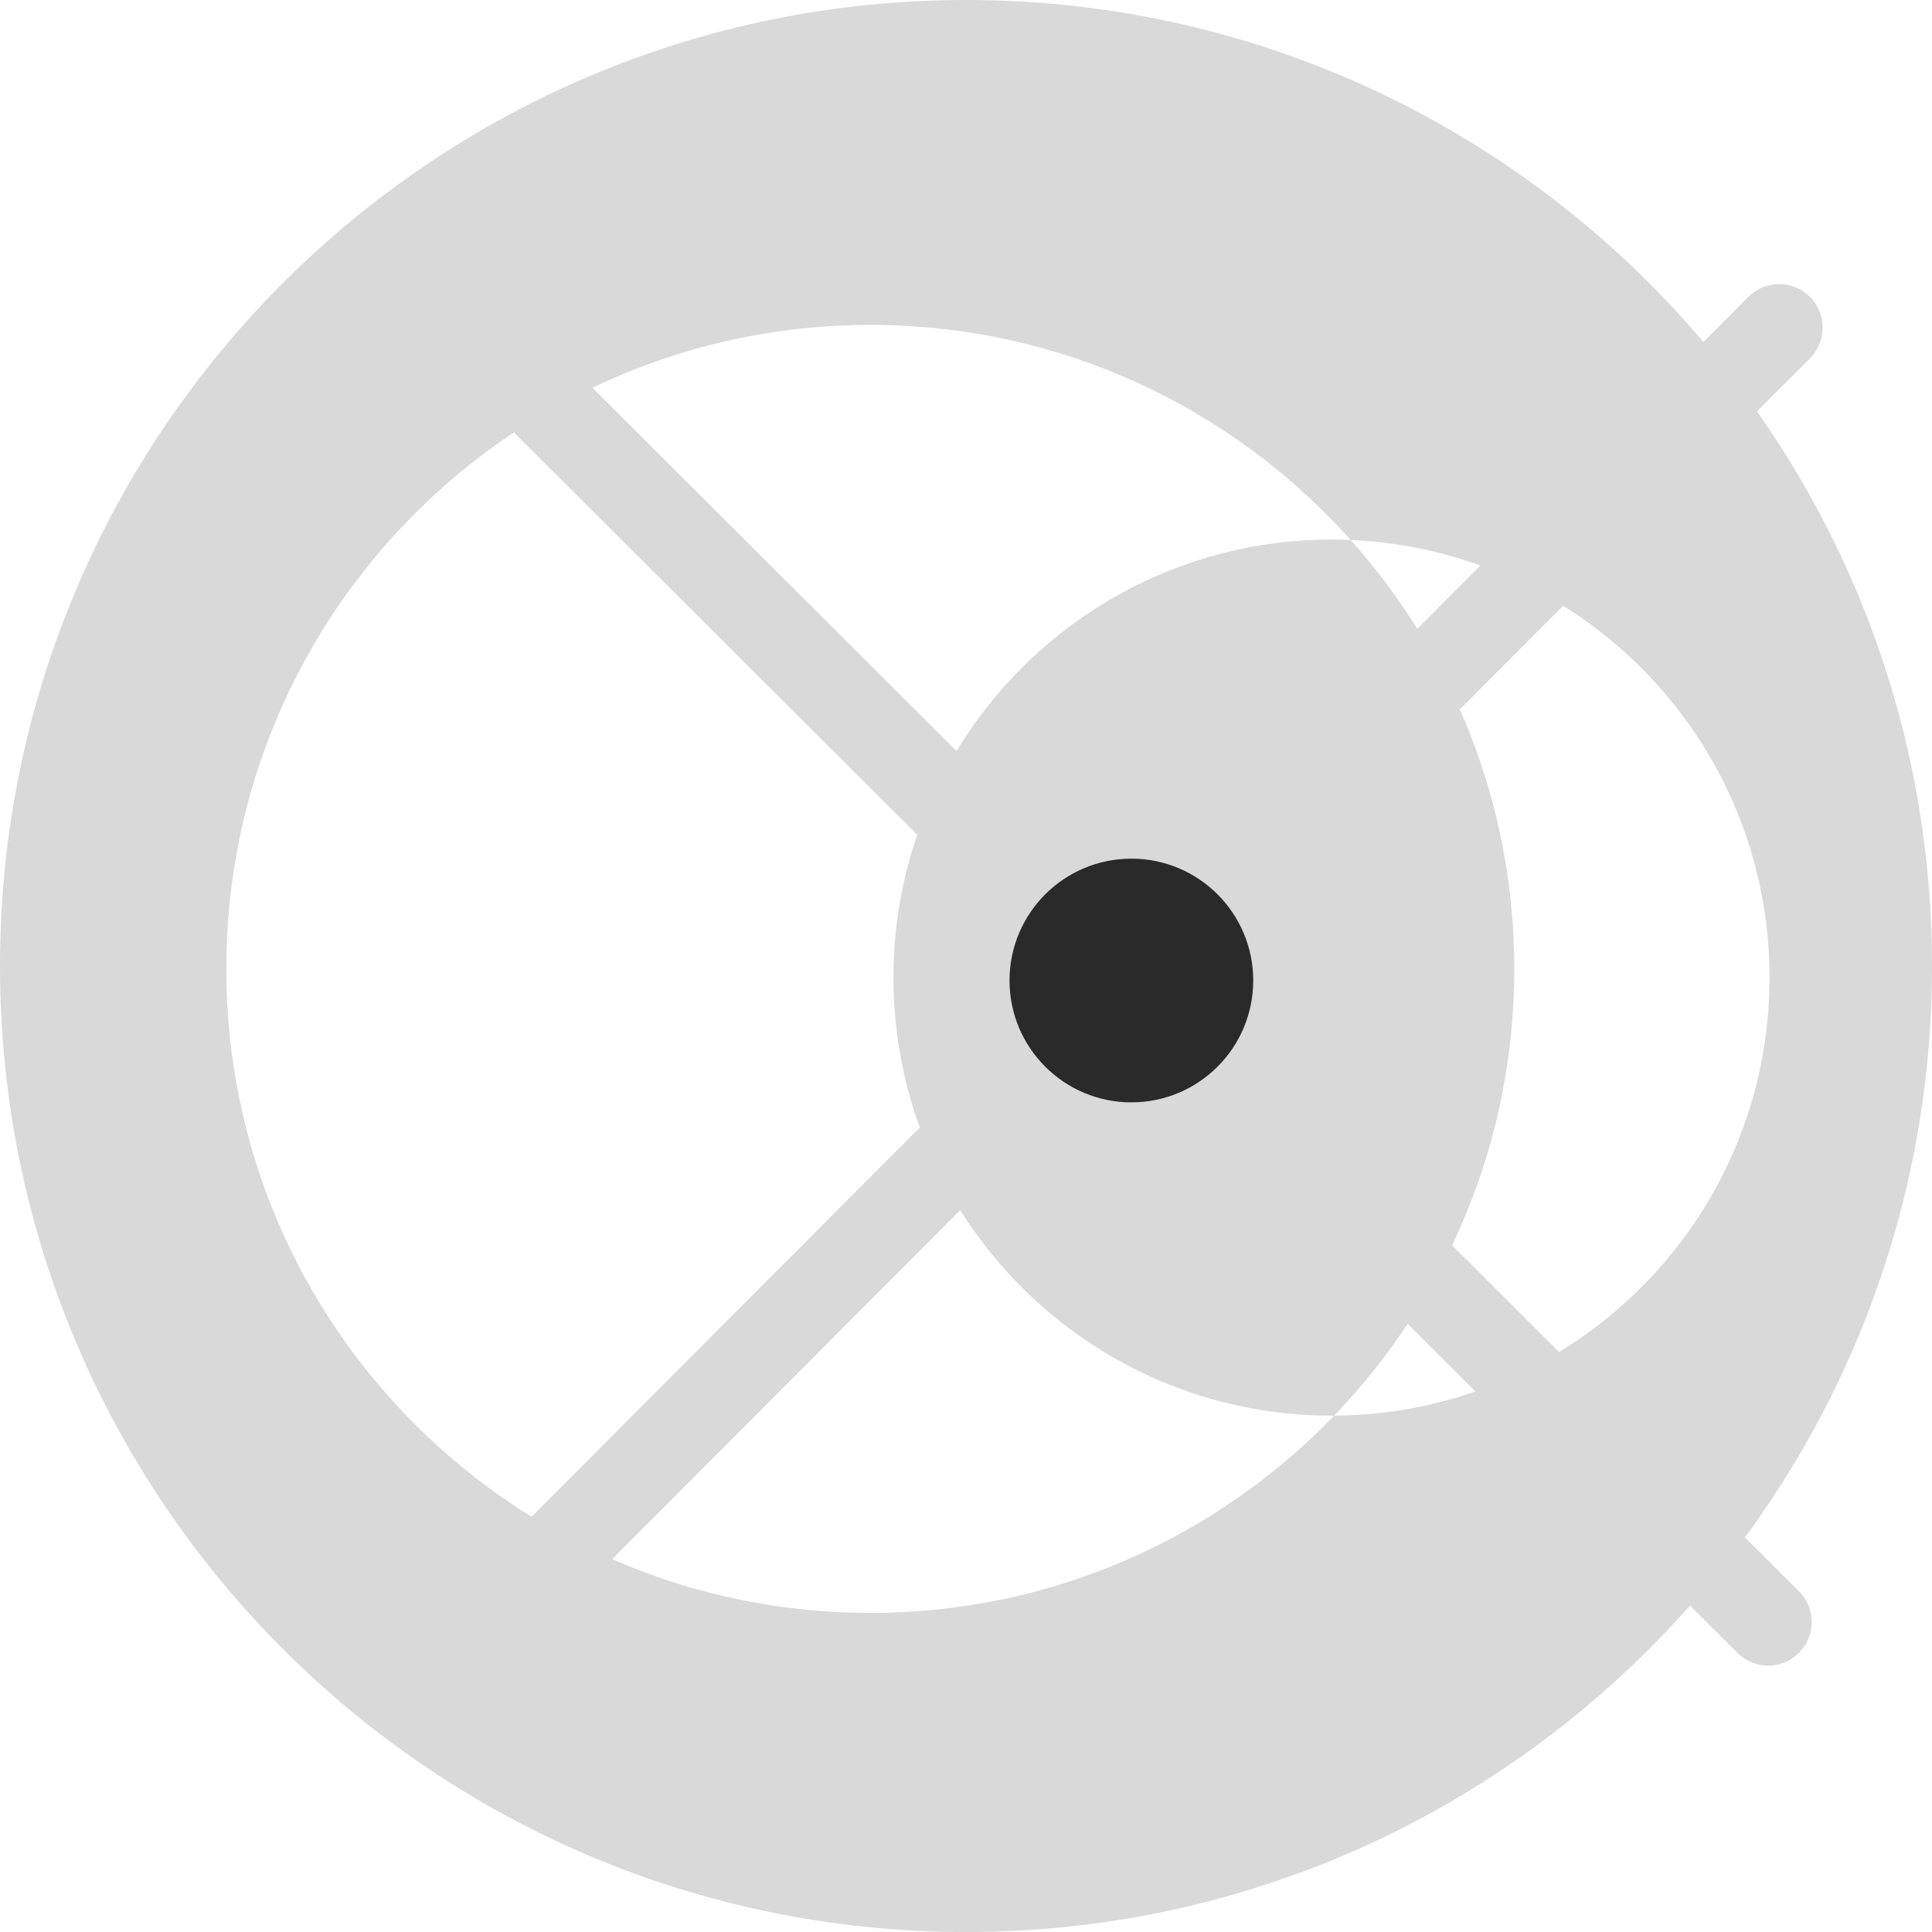
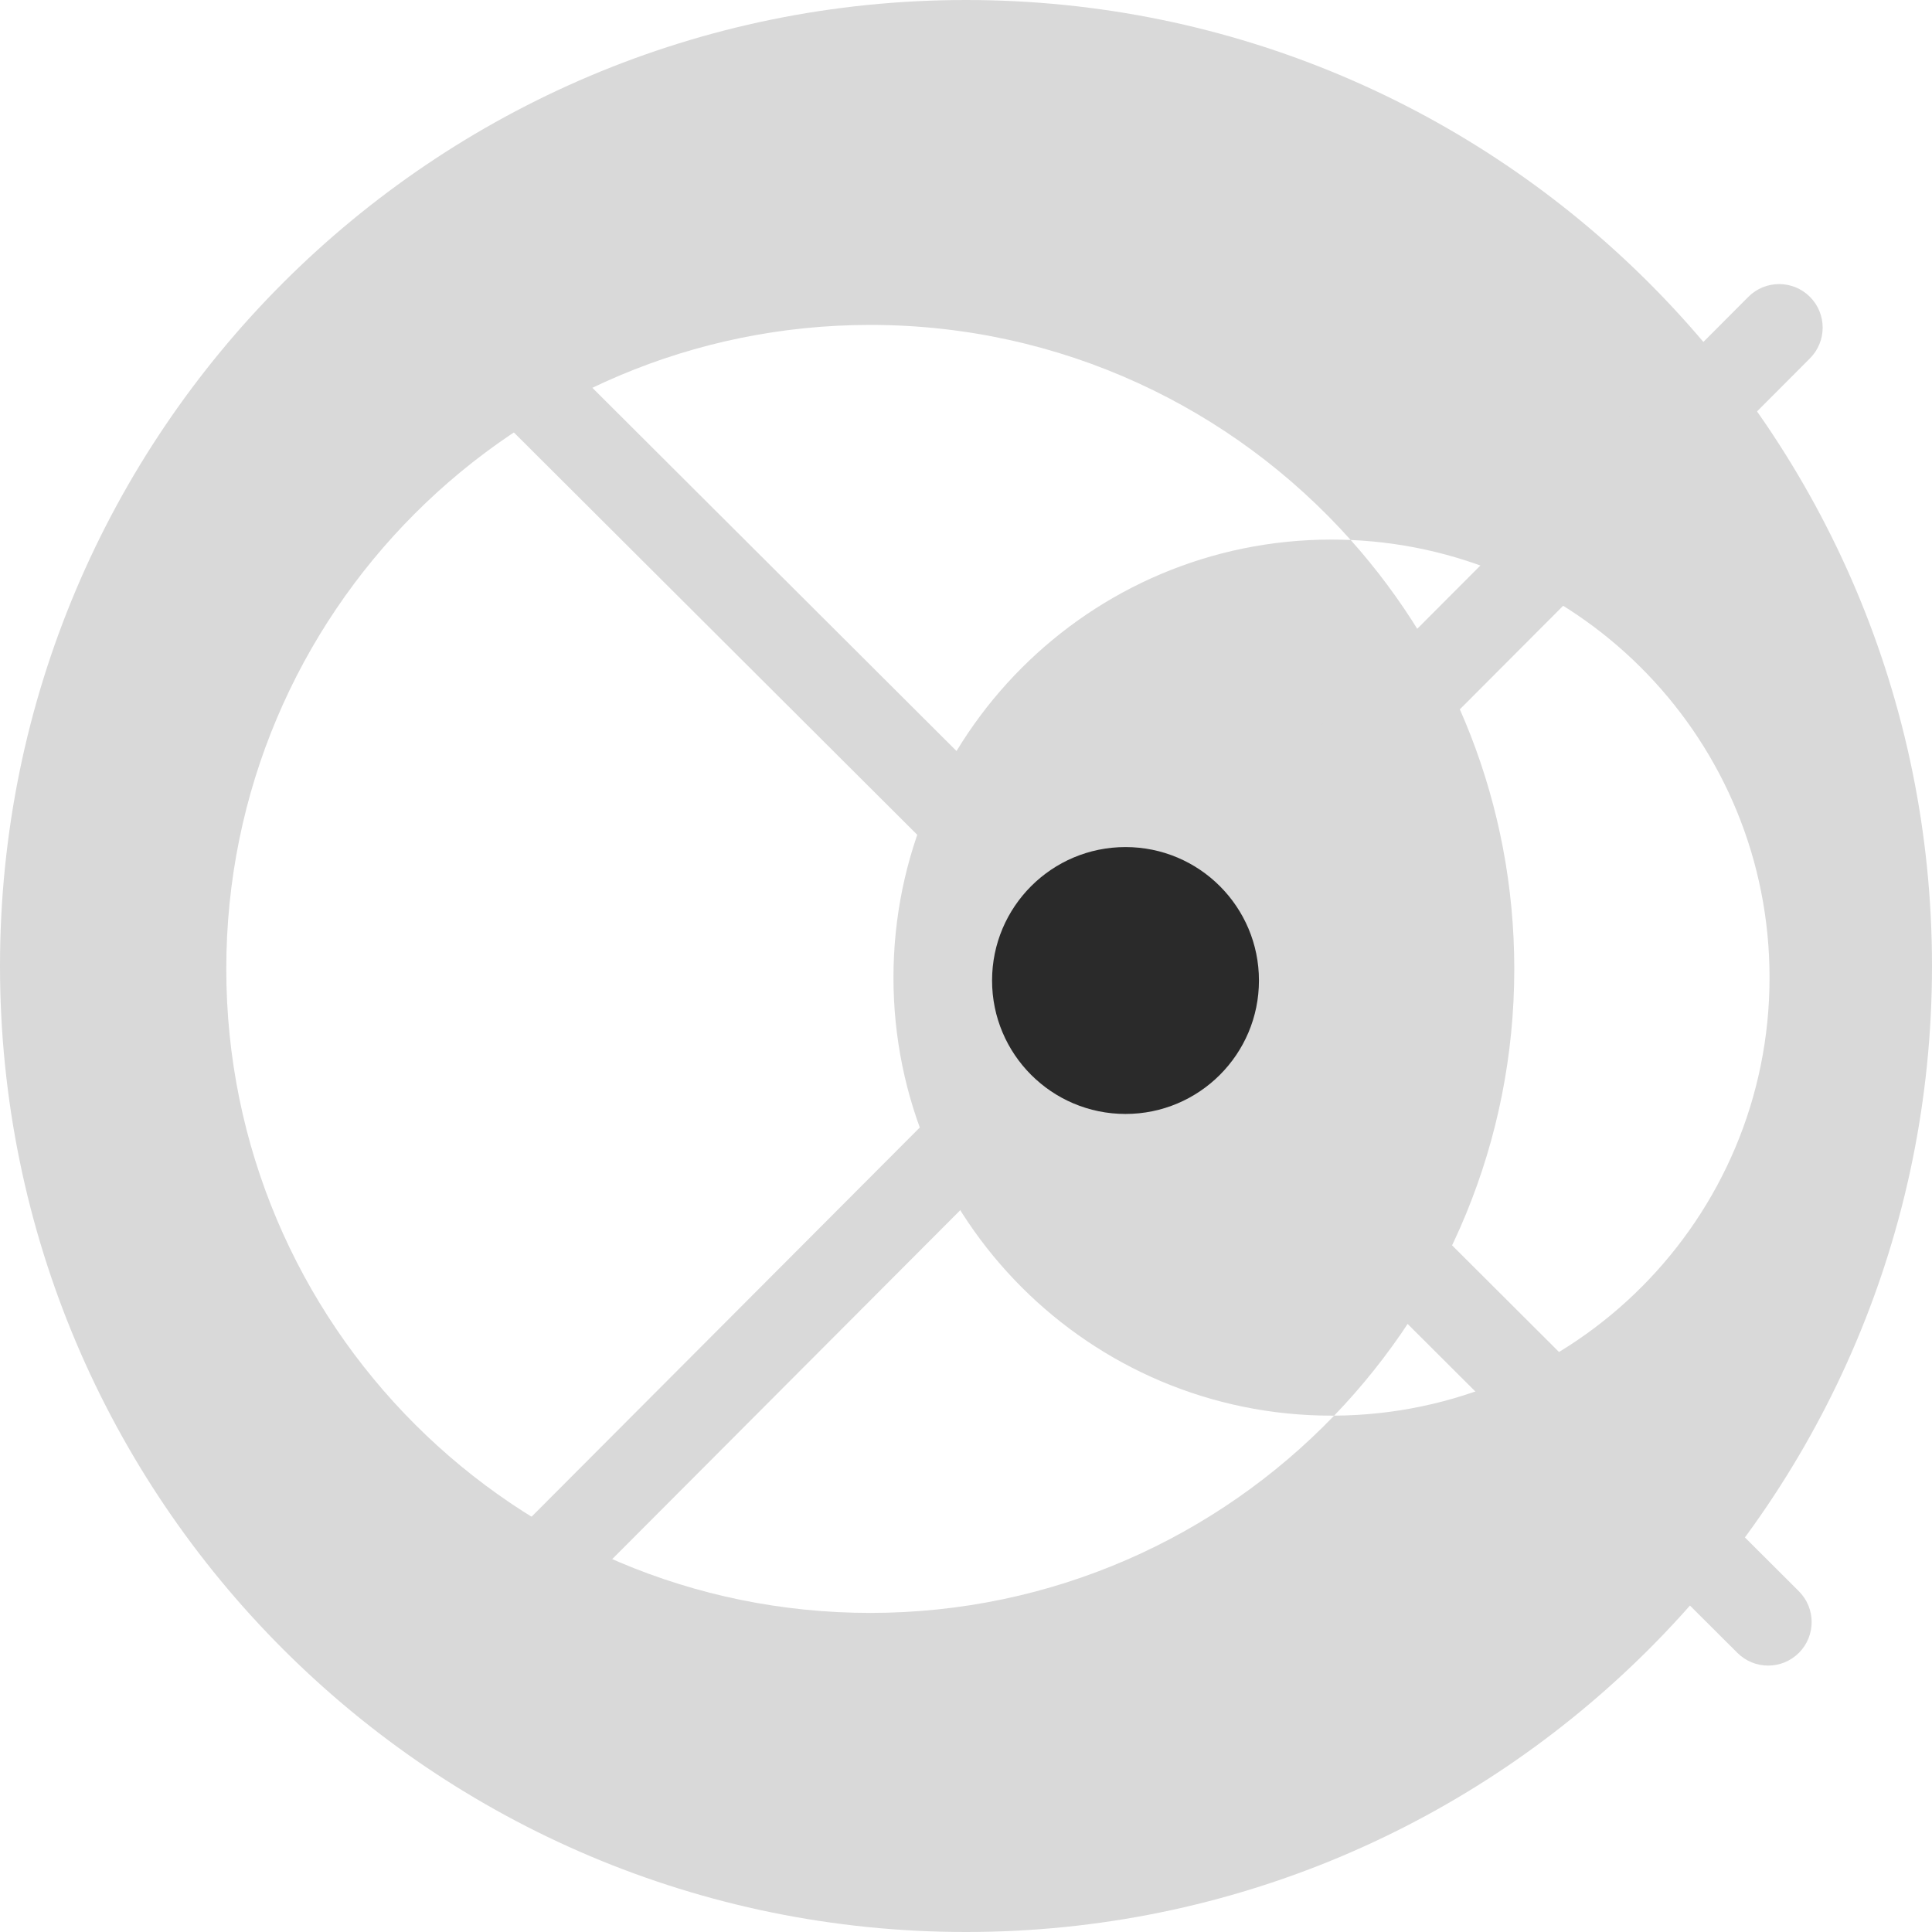
<svg xmlns="http://www.w3.org/2000/svg" width="57" height="57" viewBox="0 0 57 57" fill="none">
-   <rect x="14.271" y="8.242" width="56.09" height="2.568" rx="1.284" transform="rotate(44.9276 14.2705 8.24157)" fill="#D9D9D9" />
+   <rect x="14.27" y="8.242" width="56.09" height="2.568" rx="1.284" transform="rotate(44.9276 14.2695 8.24158)" fill="#D9D9D9" />
  <path fill-rule="evenodd" clip-rule="evenodd" d="M57 28.5C57 44.24 44.24 57 28.5 57C12.76 57 0 44.24 0 28.5C0 12.76 12.76 0 28.5 0C44.24 0 57 12.76 57 28.5ZM39.361 41.766C35.905 45.353 31.051 47.586 25.676 47.586C15.182 47.586 6.676 39.079 6.676 28.586C6.676 18.092 15.182 9.586 25.676 9.586C31.309 9.586 36.369 12.037 39.849 15.931C39.661 15.923 39.473 15.919 39.284 15.919C32.146 15.919 26.36 21.705 26.36 28.842C26.36 35.98 32.146 41.766 39.284 41.766C39.31 41.766 39.335 41.766 39.361 41.766ZM39.361 41.766C46.463 41.724 52.207 35.954 52.207 28.842C52.207 21.894 46.724 16.227 39.849 15.931C42.851 19.291 44.676 23.725 44.676 28.586C44.676 33.704 42.652 38.349 39.361 41.766Z" fill="#D9D9D9" />
-   <rect x="54.307" y="9.663" width="56.761" height="2.568" rx="1.284" transform="rotate(134.928 54.3066 9.66292)" fill="#D9D9D9" />
-   <ellipse cx="33.379" cy="28.928" rx="3.595" ry="3.595" fill="#2A2A2A" />
+   <rect x="54.307" y="9.663" width="56.761" height="2.568" rx="1.284" transform="rotate(134.928 54.3066 9.6629)" fill="#D9D9D9" />
+   <ellipse cx="33.206" cy="28.928" rx="3.937" ry="3.937" fill="#2A2A2A" />
</svg>
